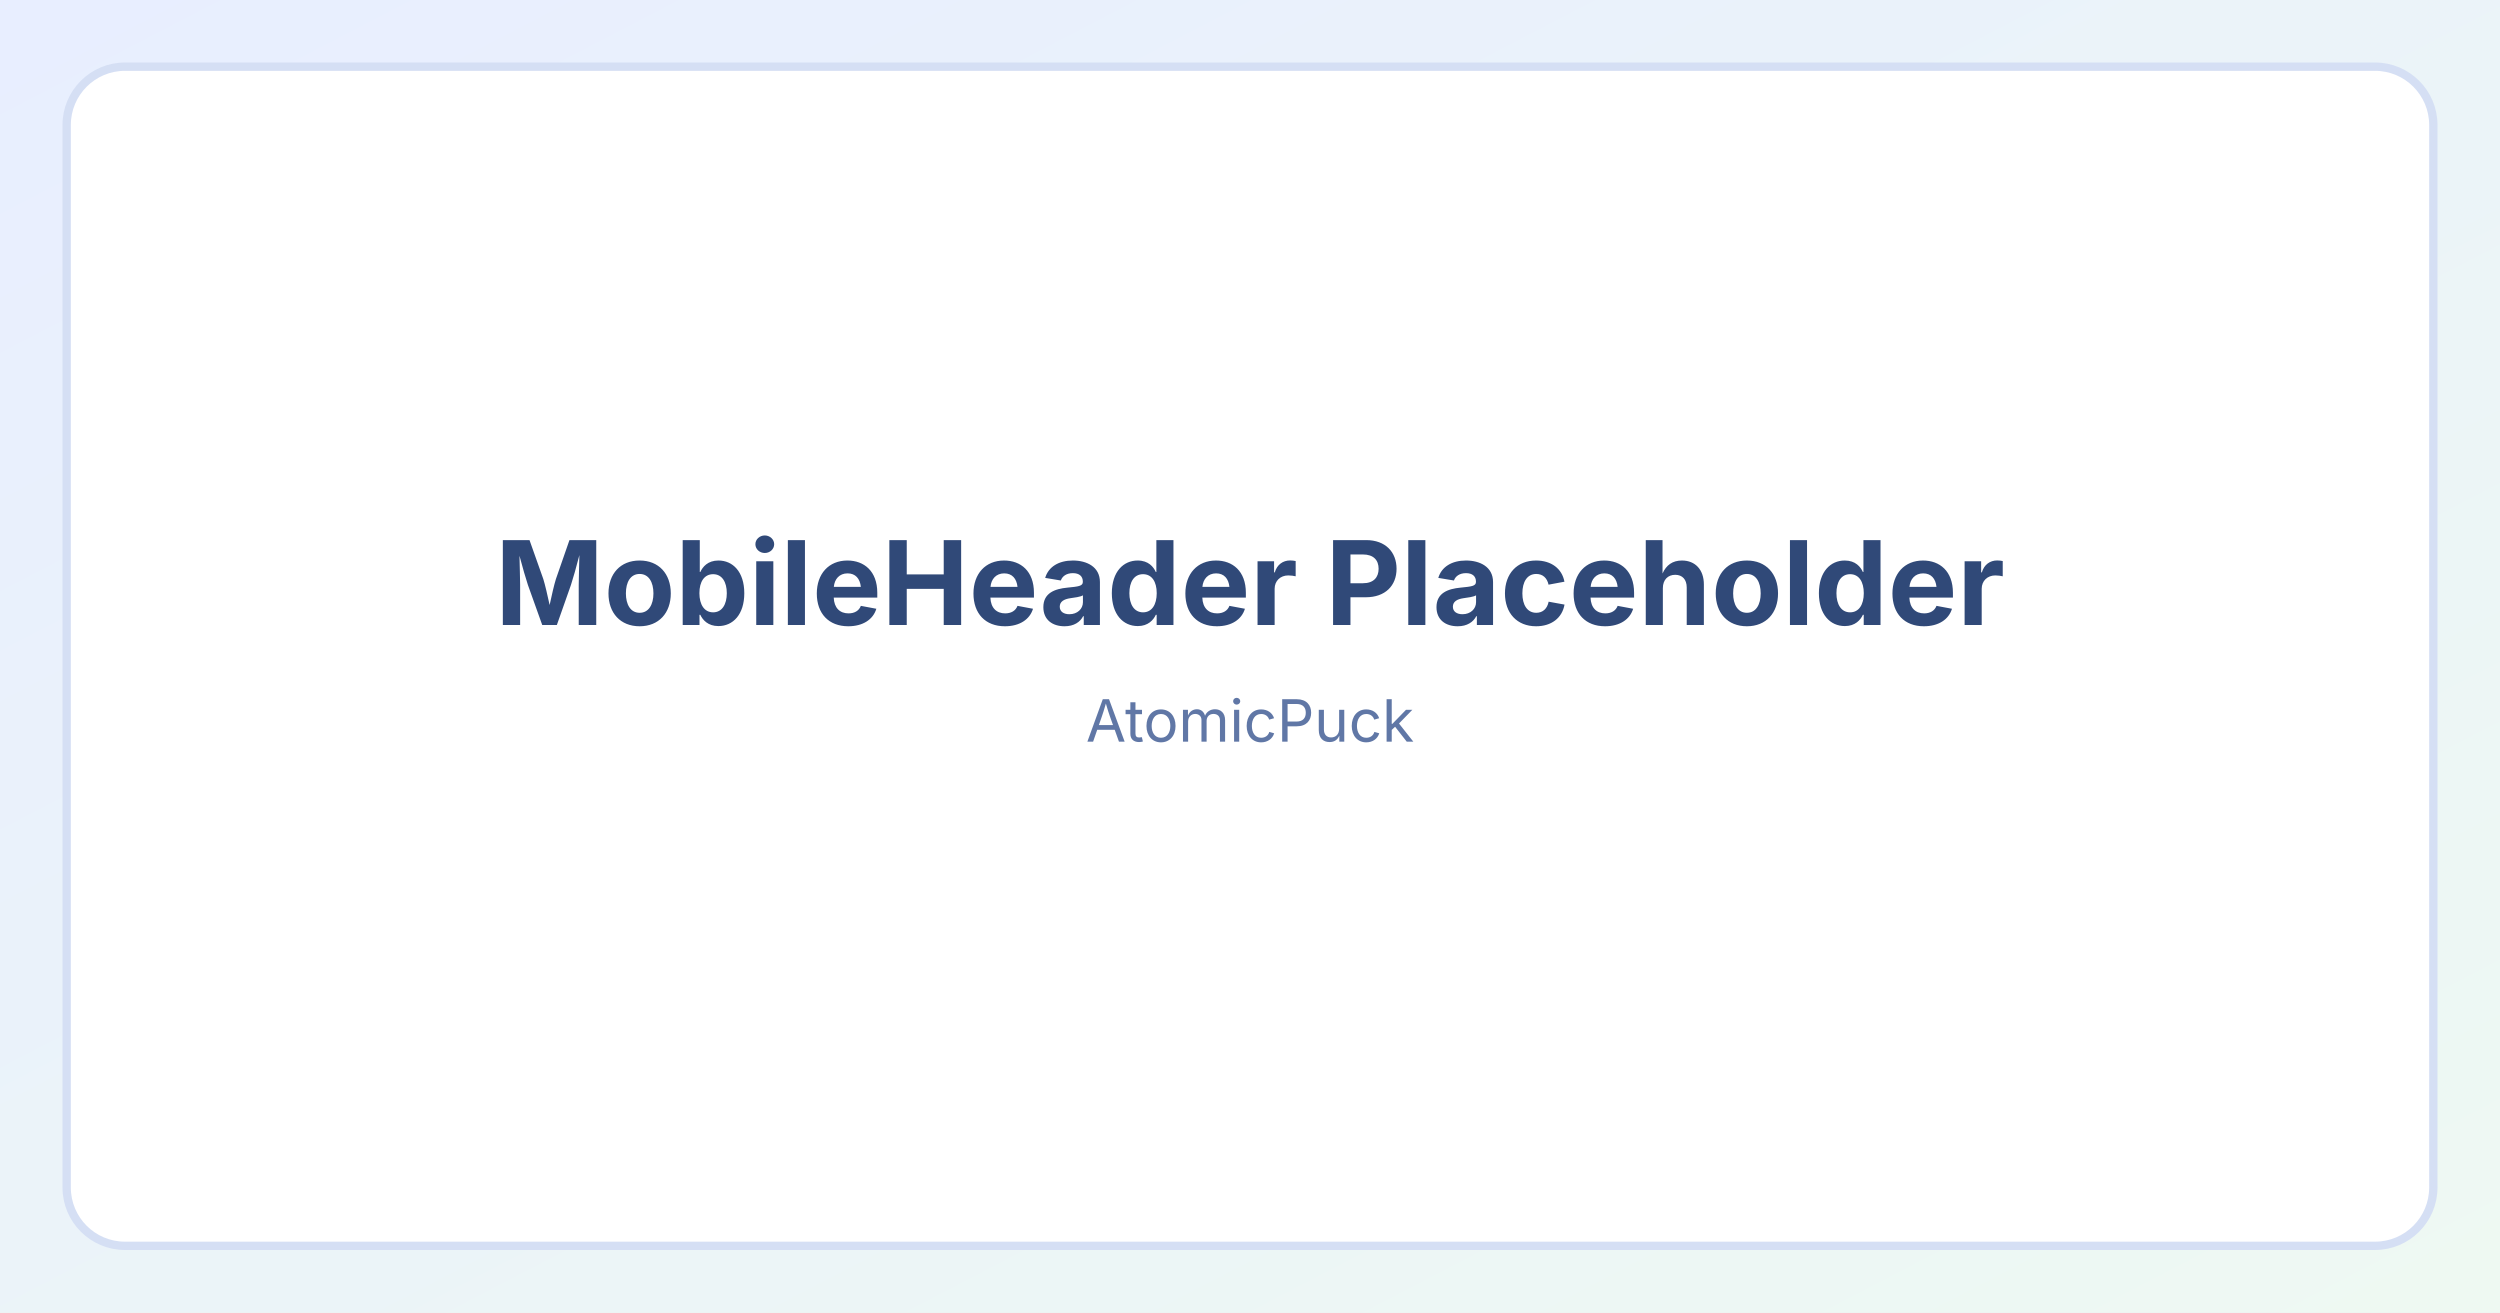
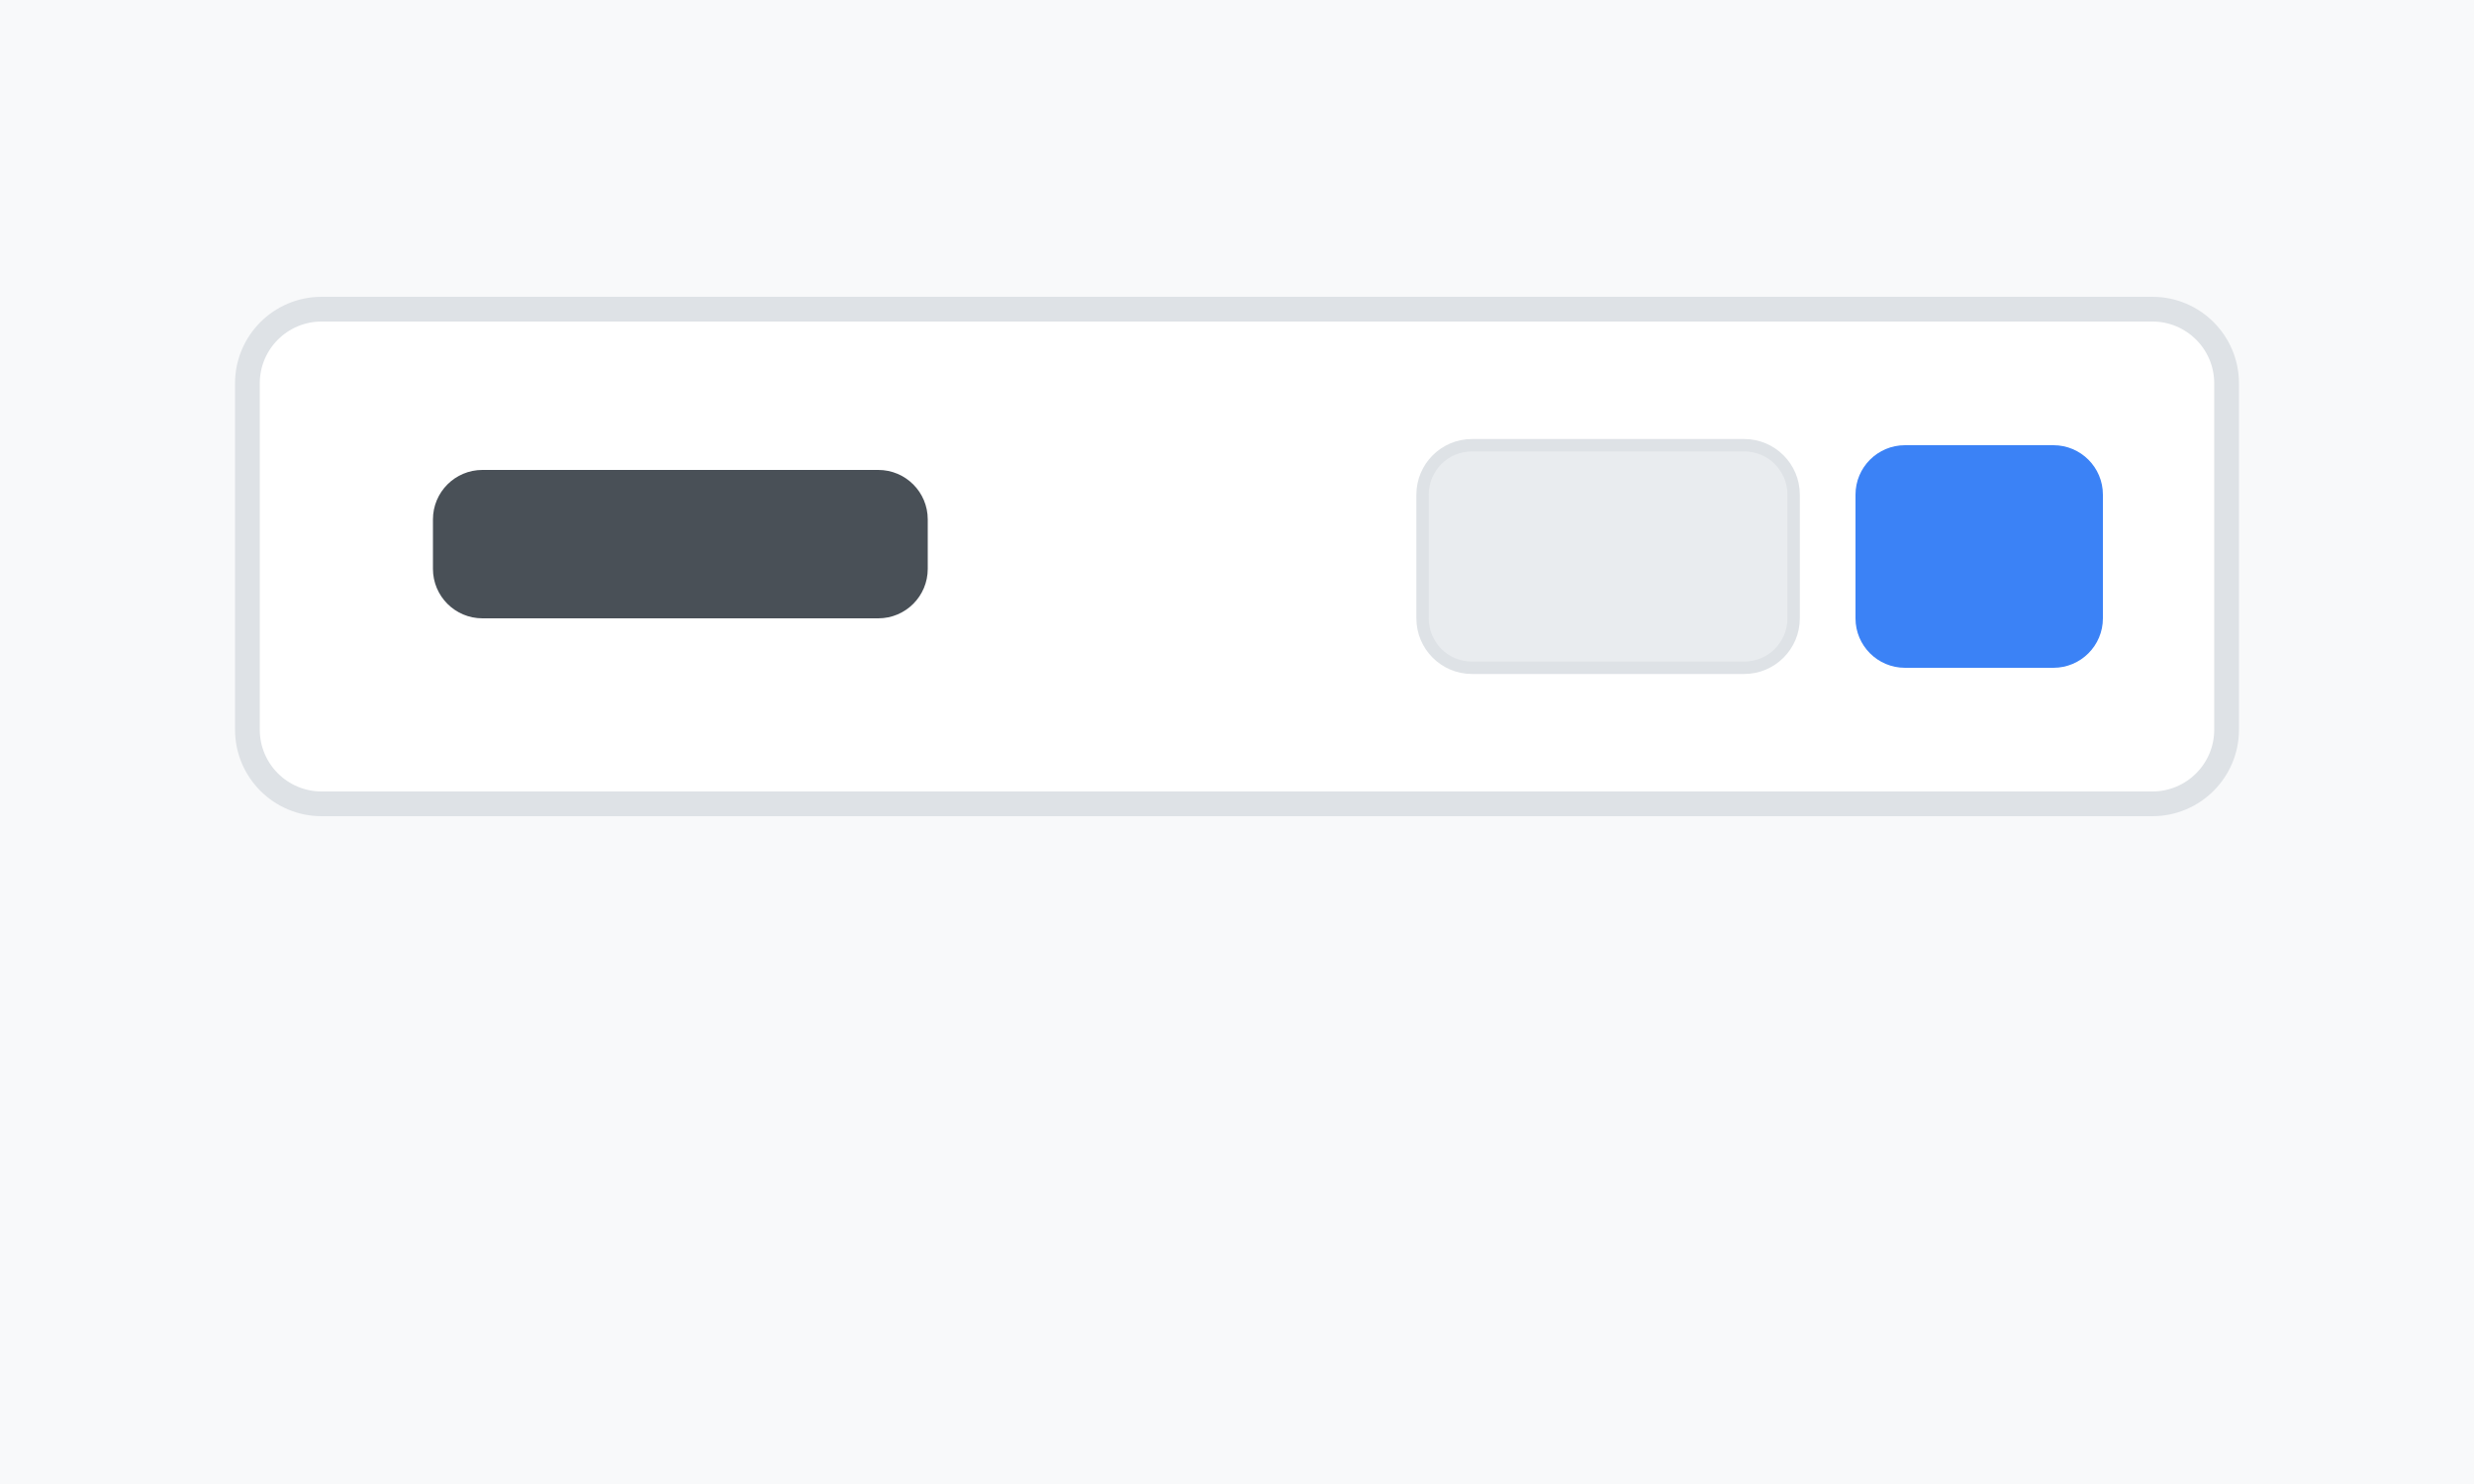
- <svg xmlns="http://www.w3.org/2000/svg" width="1200" height="630" viewBox="0 0 1200 630" role="img" aria-label="MobileHeader Placeholder">
-   <defs>
-     <linearGradient id="g" x1="0" y1="0" x2="1" y2="1">
-       <stop offset="0%" stop-color="#E8EEFF" />
-       <stop offset="100%" stop-color="#EEF9F2" />
-     </linearGradient>
-   </defs>
-   <rect width="1200" height="630" fill="url(#g)" />
-   <rect x="32" y="32" width="1136" height="566" rx="28" fill="#FFFFFF" stroke="#D5DFF4" stroke-width="4" />
-   <text x="600" y="300" text-anchor="middle" fill="#304978" font-family="Inter, Arial, sans-serif" font-size="56" font-weight="700">MobileHeader Placeholder</text>
-   <text x="600" y="356" text-anchor="middle" fill="#6077A6" font-family="Inter, Arial, sans-serif" font-size="28">AtomicPuck</text>
+ <svg xmlns="http://www.w3.org/2000/svg" width="200" height="120" viewBox="0 0 200 120" fill="none">
+   <rect width="200" height="120" fill="#f8f9fa" />
+   <rect x="20" y="25" width="160" height="40" rx="6" fill="#ffffff" stroke="#dee2e6" stroke-width="2" />
+   <rect x="35" y="38" width="40" height="12" rx="4" fill="#495057" />
+   <rect x="115" y="36" width="30" height="18" rx="4" fill="#e9ecef" stroke="#dee2e6" stroke-width="1" />
+   <rect x="150" y="36" width="20" height="18" rx="4" fill="#3b82f6" />
</svg>
